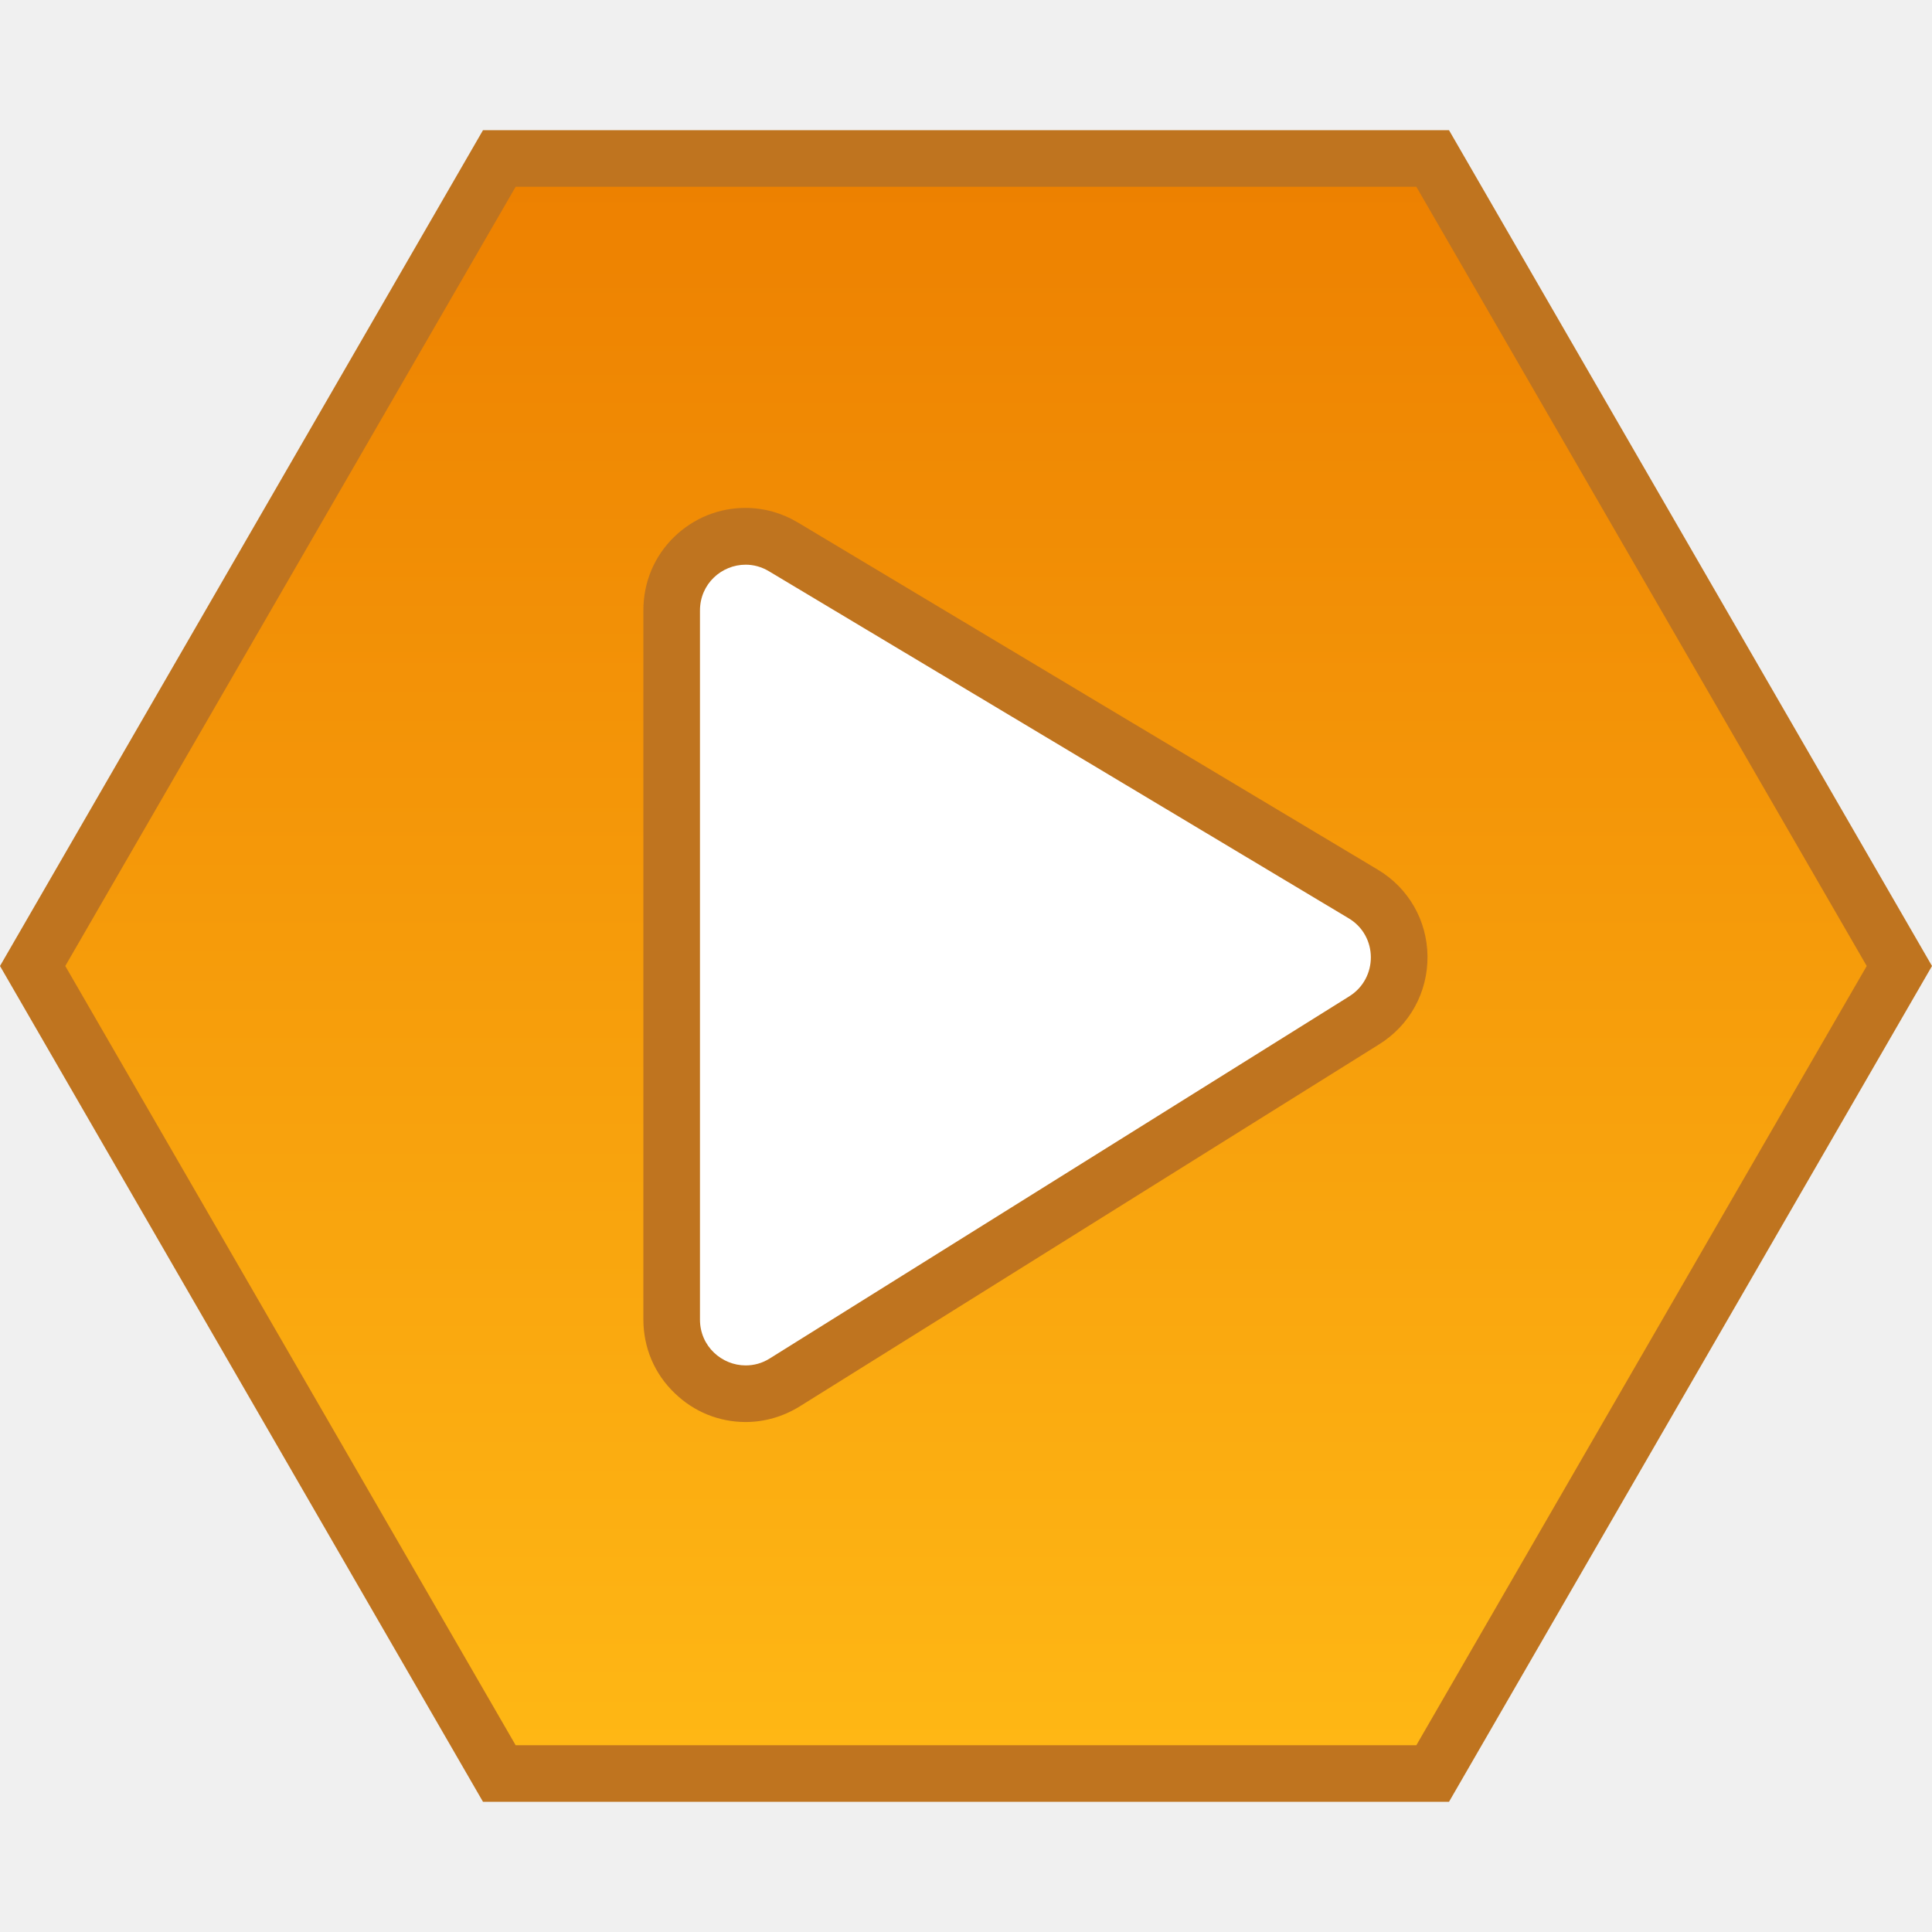
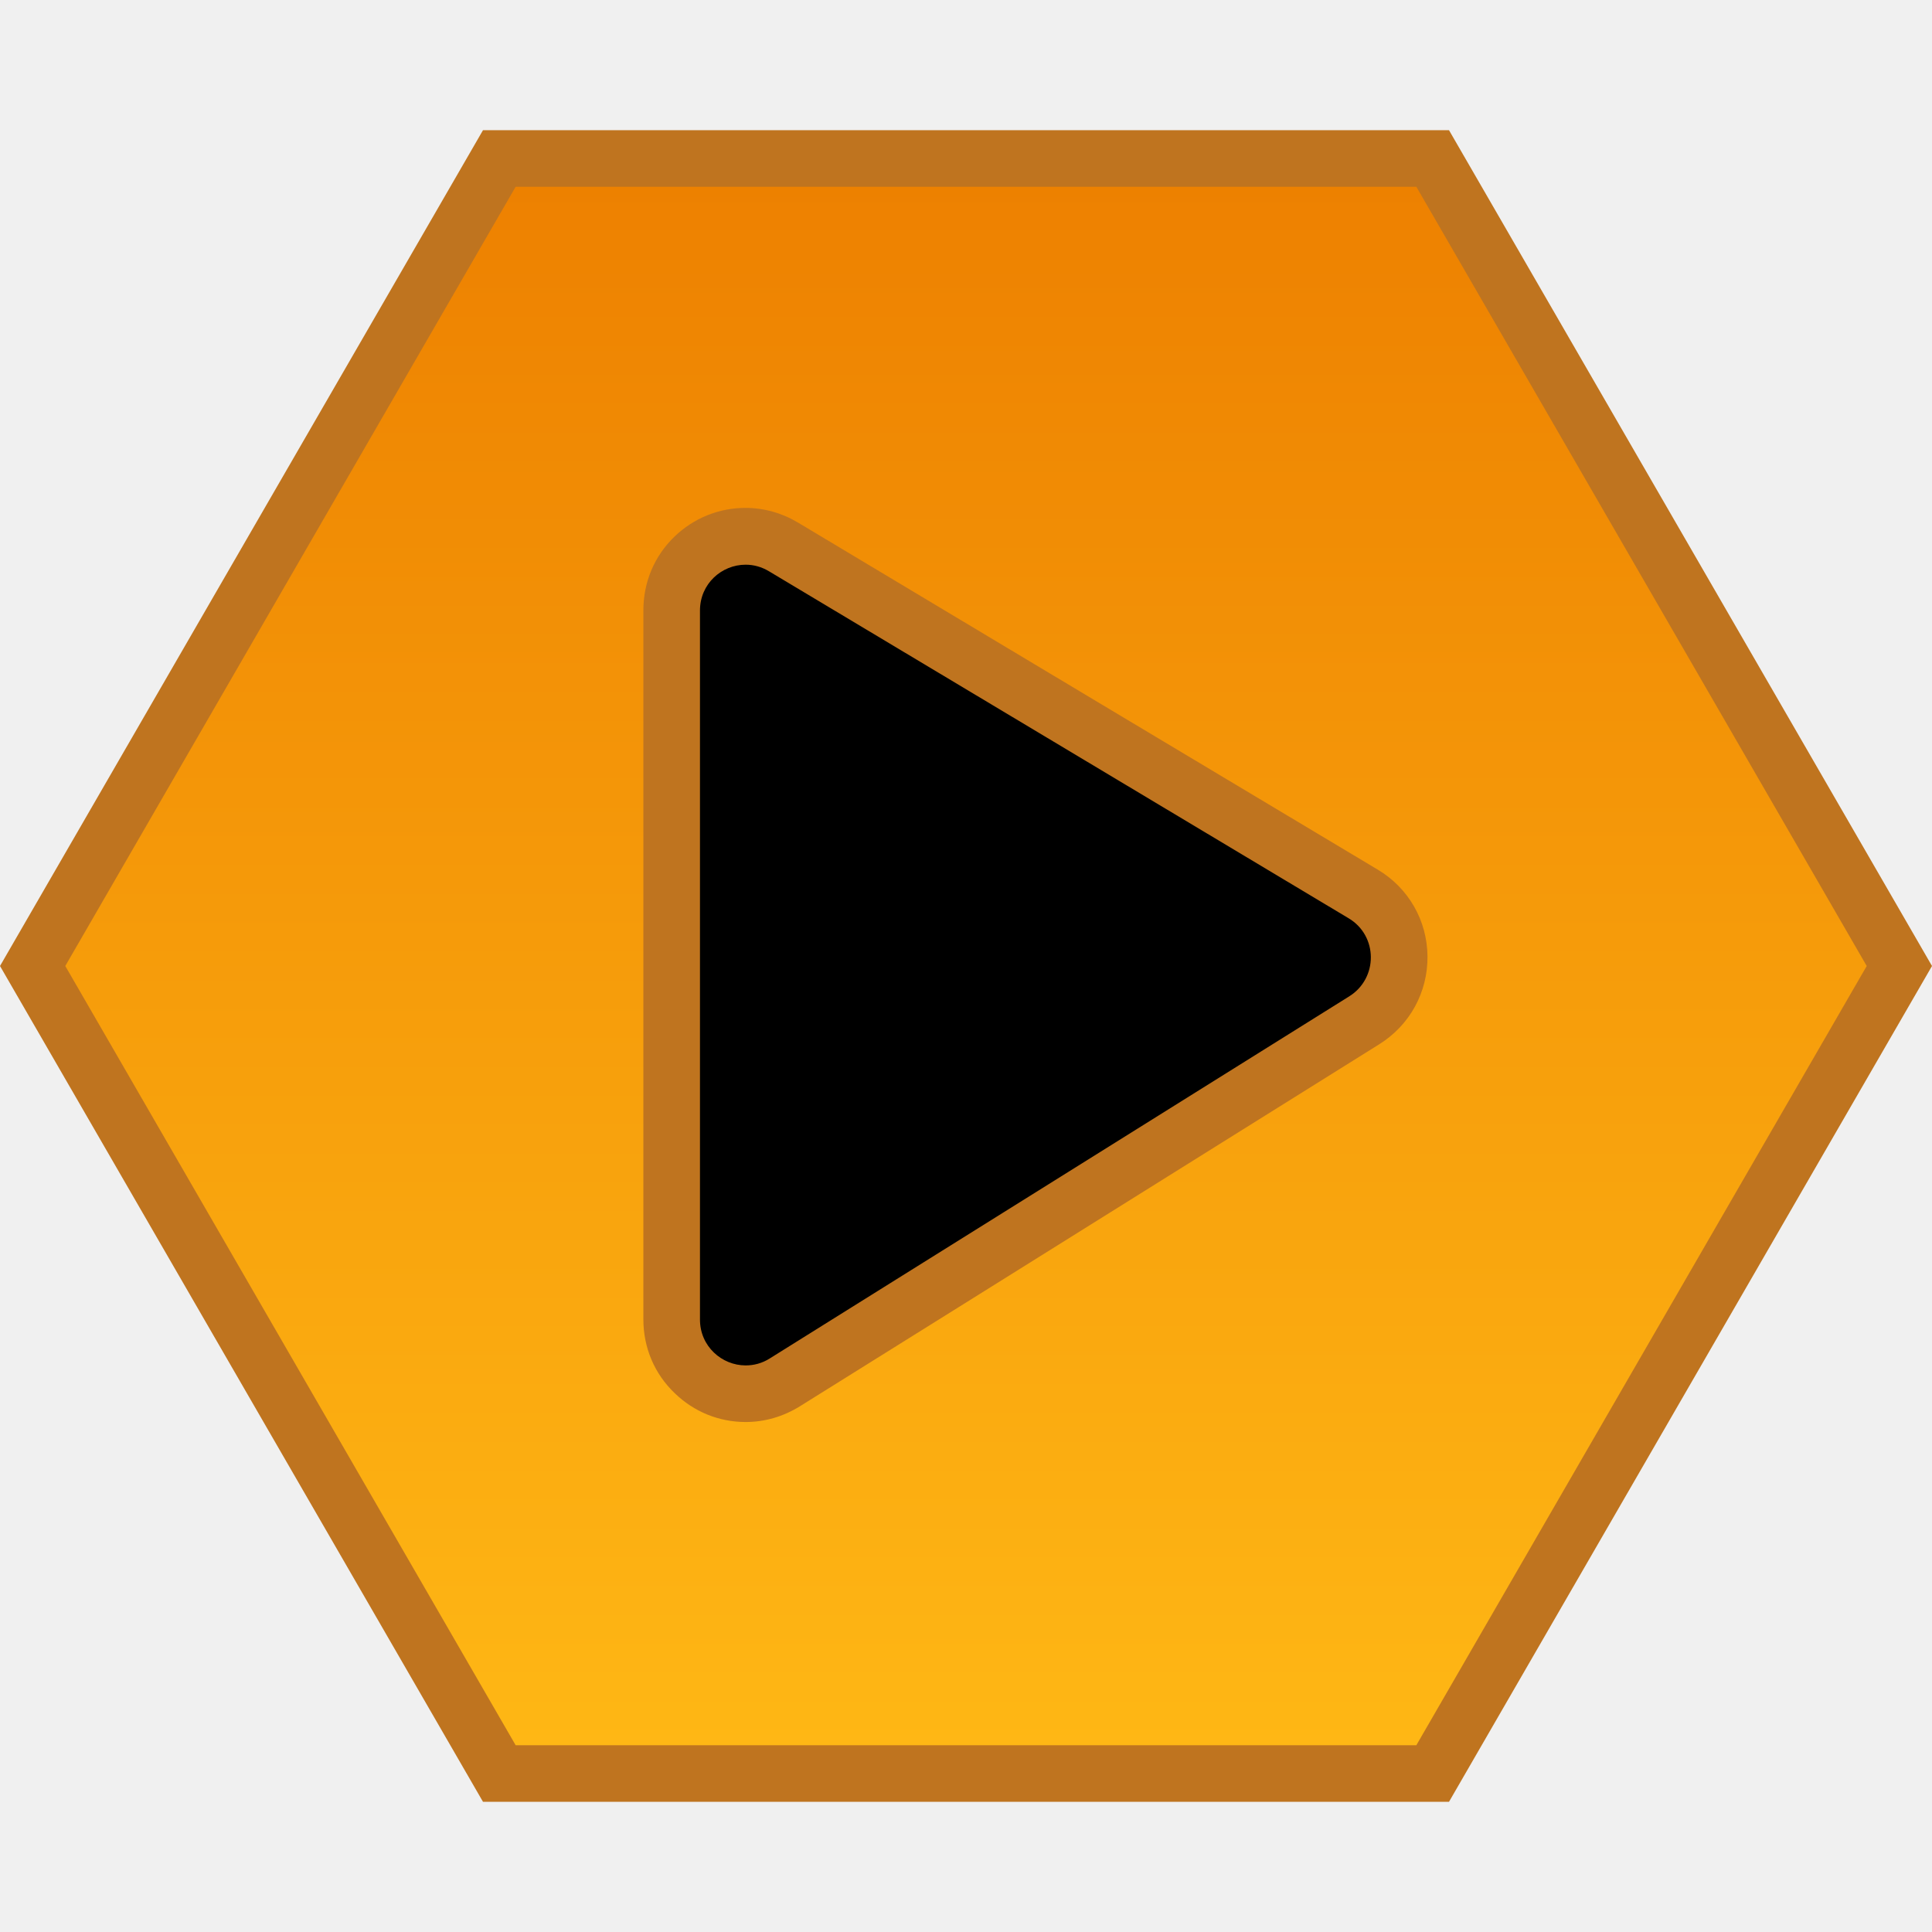
<svg xmlns="http://www.w3.org/2000/svg" version="1.1" id="Layer_1" x="0px" y="0px" width="1024px" height="1024px" viewBox="206 -116 1024 1024" style="enable-background:new 206 -116 1024 1024;" xml:space="preserve">
  <defs id="defs3187" />
  <style type="text/css" id="style3173">
	.st0{fill:url(#SVGID_1_);}
	.st1{fill:#BF741F;}
</style>
  <g id="XMLID_9_">
    <linearGradient id="SVGID_1_" gradientUnits="userSpaceOnUse" x1="718" y1="-32" x2="718" y2="824" gradientTransform="matrix(1 0 0 -1 0 792)">
      <stop offset="0" style="stop-color:#FFB815" id="stop3177" />
      <stop offset="1" style="stop-color:#ED8000" id="stop3179" />
    </linearGradient>
    <path class="st0" d="M 470.7,824 223.3,396 470.7,-32 l 494.7,0 247.3,428 -247.4,428 z" id="path3181" style="fill:url(#SVGID_1_)" />
-     <path id="path4024" d="m 601.2,168.3 c -21.6,0 -39.2,17.6 -39.2,39.3 l 0,375.8 c 0,21.7 17.6,39.3 39.2,39.3 7.3,0 14.4,-2.1 20.7,-6 57.5,-35.9 112.1,-70 164.9,-103 46.7,-29.2 93.4,-58.4 142.2,-88.9 11.7,-7.3 18.7,-19.9 18.5,-33.8 -0.1,-13.8 -7.3,-26.2 -19.1,-33.2 -51,-30.5 -98.9,-59.2 -145.9,-87.4 -54.8,-32.8 -106.6,-63.9 -161.2,-96.5 -6.1,-3.7 -13.1,-5.6 -20.1,-5.6 z" class="st0" style="fill:#ffffff;fill-opacity:1" />
+     <path id="path4024" d="m 601.2,168.3 c -21.6,0 -39.2,17.6 -39.2,39.3 l 0,375.8 c 0,21.7 17.6,39.3 39.2,39.3 7.3,0 14.4,-2.1 20.7,-6 57.5,-35.9 112.1,-70 164.9,-103 46.7,-29.2 93.4,-58.4 142.2,-88.9 11.7,-7.3 18.7,-19.9 18.5,-33.8 -0.1,-13.8 -7.3,-26.2 -19.1,-33.2 -51,-30.5 -98.9,-59.2 -145.9,-87.4 -54.8,-32.8 -106.6,-63.9 -161.2,-96.5 -6.1,-3.7 -13.1,-5.6 -20.1,-5.6 z" class="st0" style="fill:#000000;fill-opacity:1" />
    <path class="st1" d="m 601.2,637.7 c 10.1,0 20,-2.9 28.7,-8.3 57.4,-35.8 111.9,-69.9 164.7,-102.9 46,-28.7 93.5,-58.5 142.4,-89 16.2,-10.1 25.8,-27.6 25.6,-46.7 -0.2,-19 -10.1,-36.2 -26.4,-45.9 C 885.2,314.4 837,285.5 790.3,257.6 735.4,224.7 683.6,193.7 629,161 c -8.5,-5.1 -18.1,-7.8 -27.9,-7.8 -14.1,0 -27.4,5.4 -37.6,15.2 -10.7,10.3 -16.5,24.2 -16.5,39.1 l 0,375.8 c 0,15 5.9,28.9 16.6,39.1 10.2,9.9 23.5,15.3 37.6,15.3 m 0,-30 c -12.6,0 -24.2,-10.1 -24.2,-24.3 l 0,-375.8 c 0,-14.2 11.5,-24.3 24.2,-24.3 4.2,0 8.4,1.1 12.4,3.5 102.2,61.1 197.7,118.4 307.2,183.9 15.6,9.3 15.7,31.8 0.3,41.4 C 816.2,477.6 721.5,536.9 614,604 c -4.1,2.6 -8.5,3.7 -12.8,3.7 z" id="path3183" style="fill:#bf741f;fill-rule:nonzero;stroke:none" />
    <path style="fill:#bf741f;fill-rule:nonzero;stroke:none" id="path4022" d="M 956.7,-17 1195.4,396 956.7,809 479.3,809 240.6,396 479.3,-17 956.7,-17 M 974,-47 462,-47 206,396 462,839 974,839 1230,396 974,-47 z" class="st1" />
  </g>
</svg>
